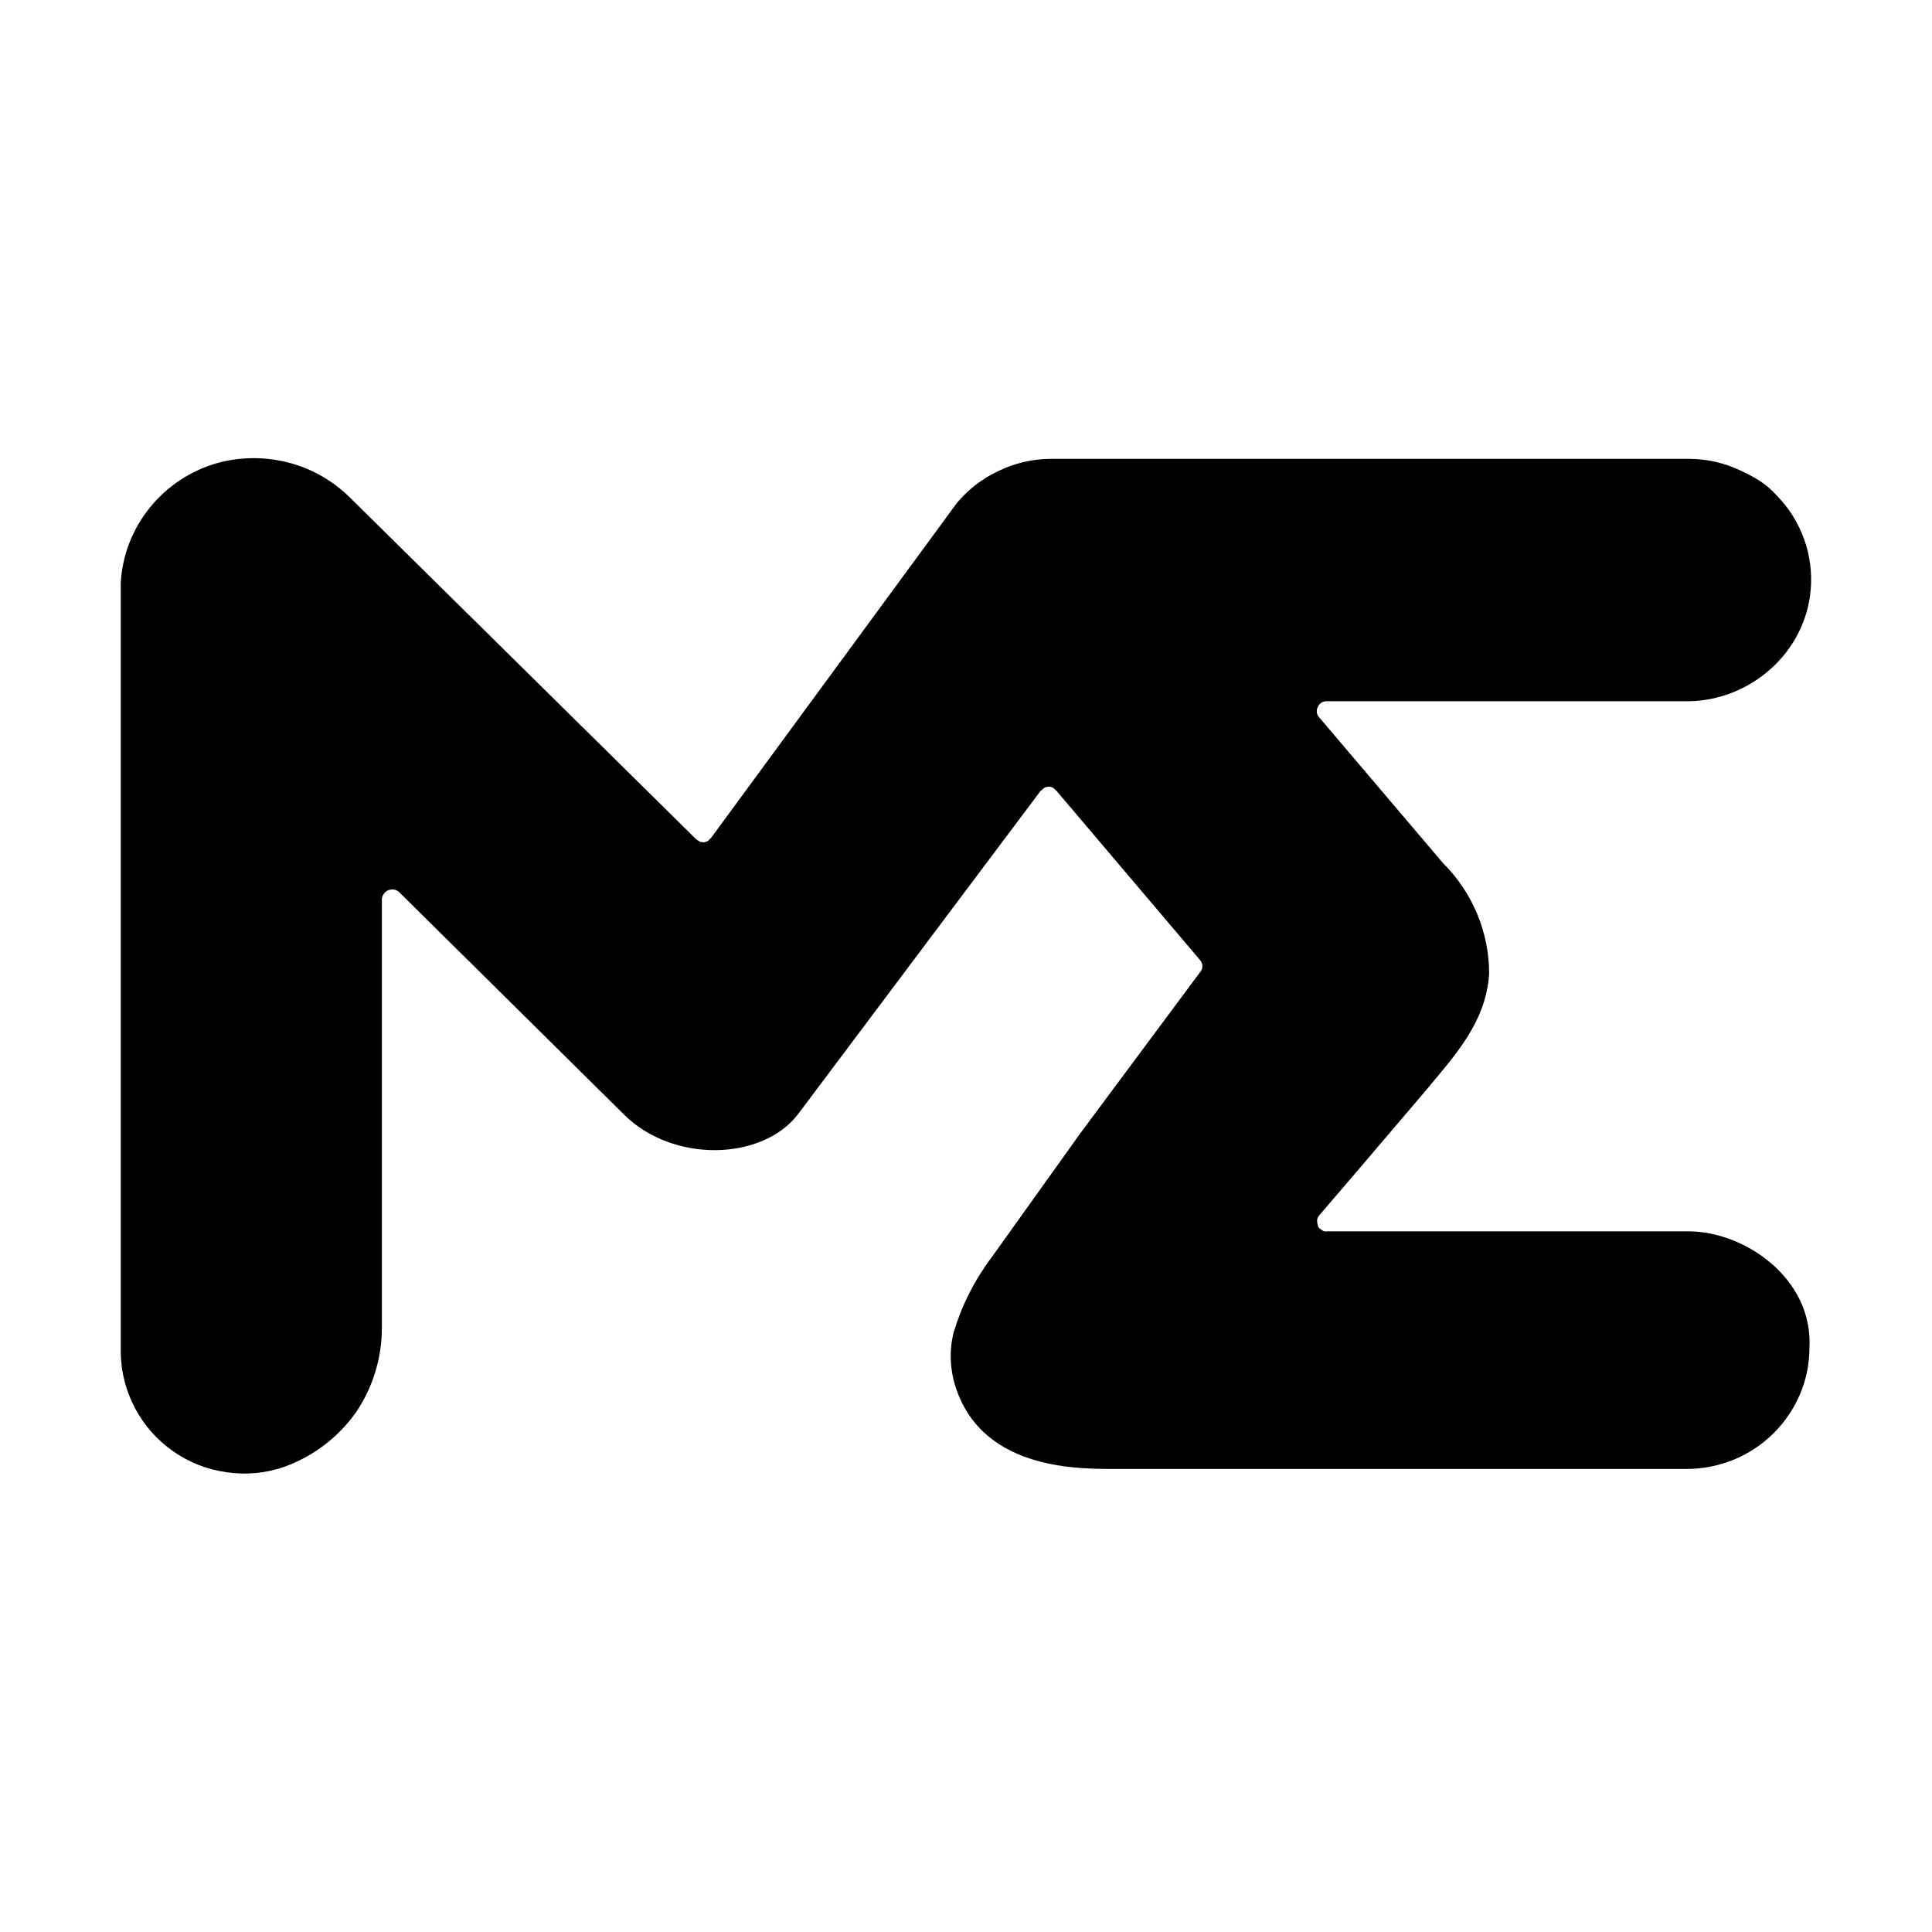
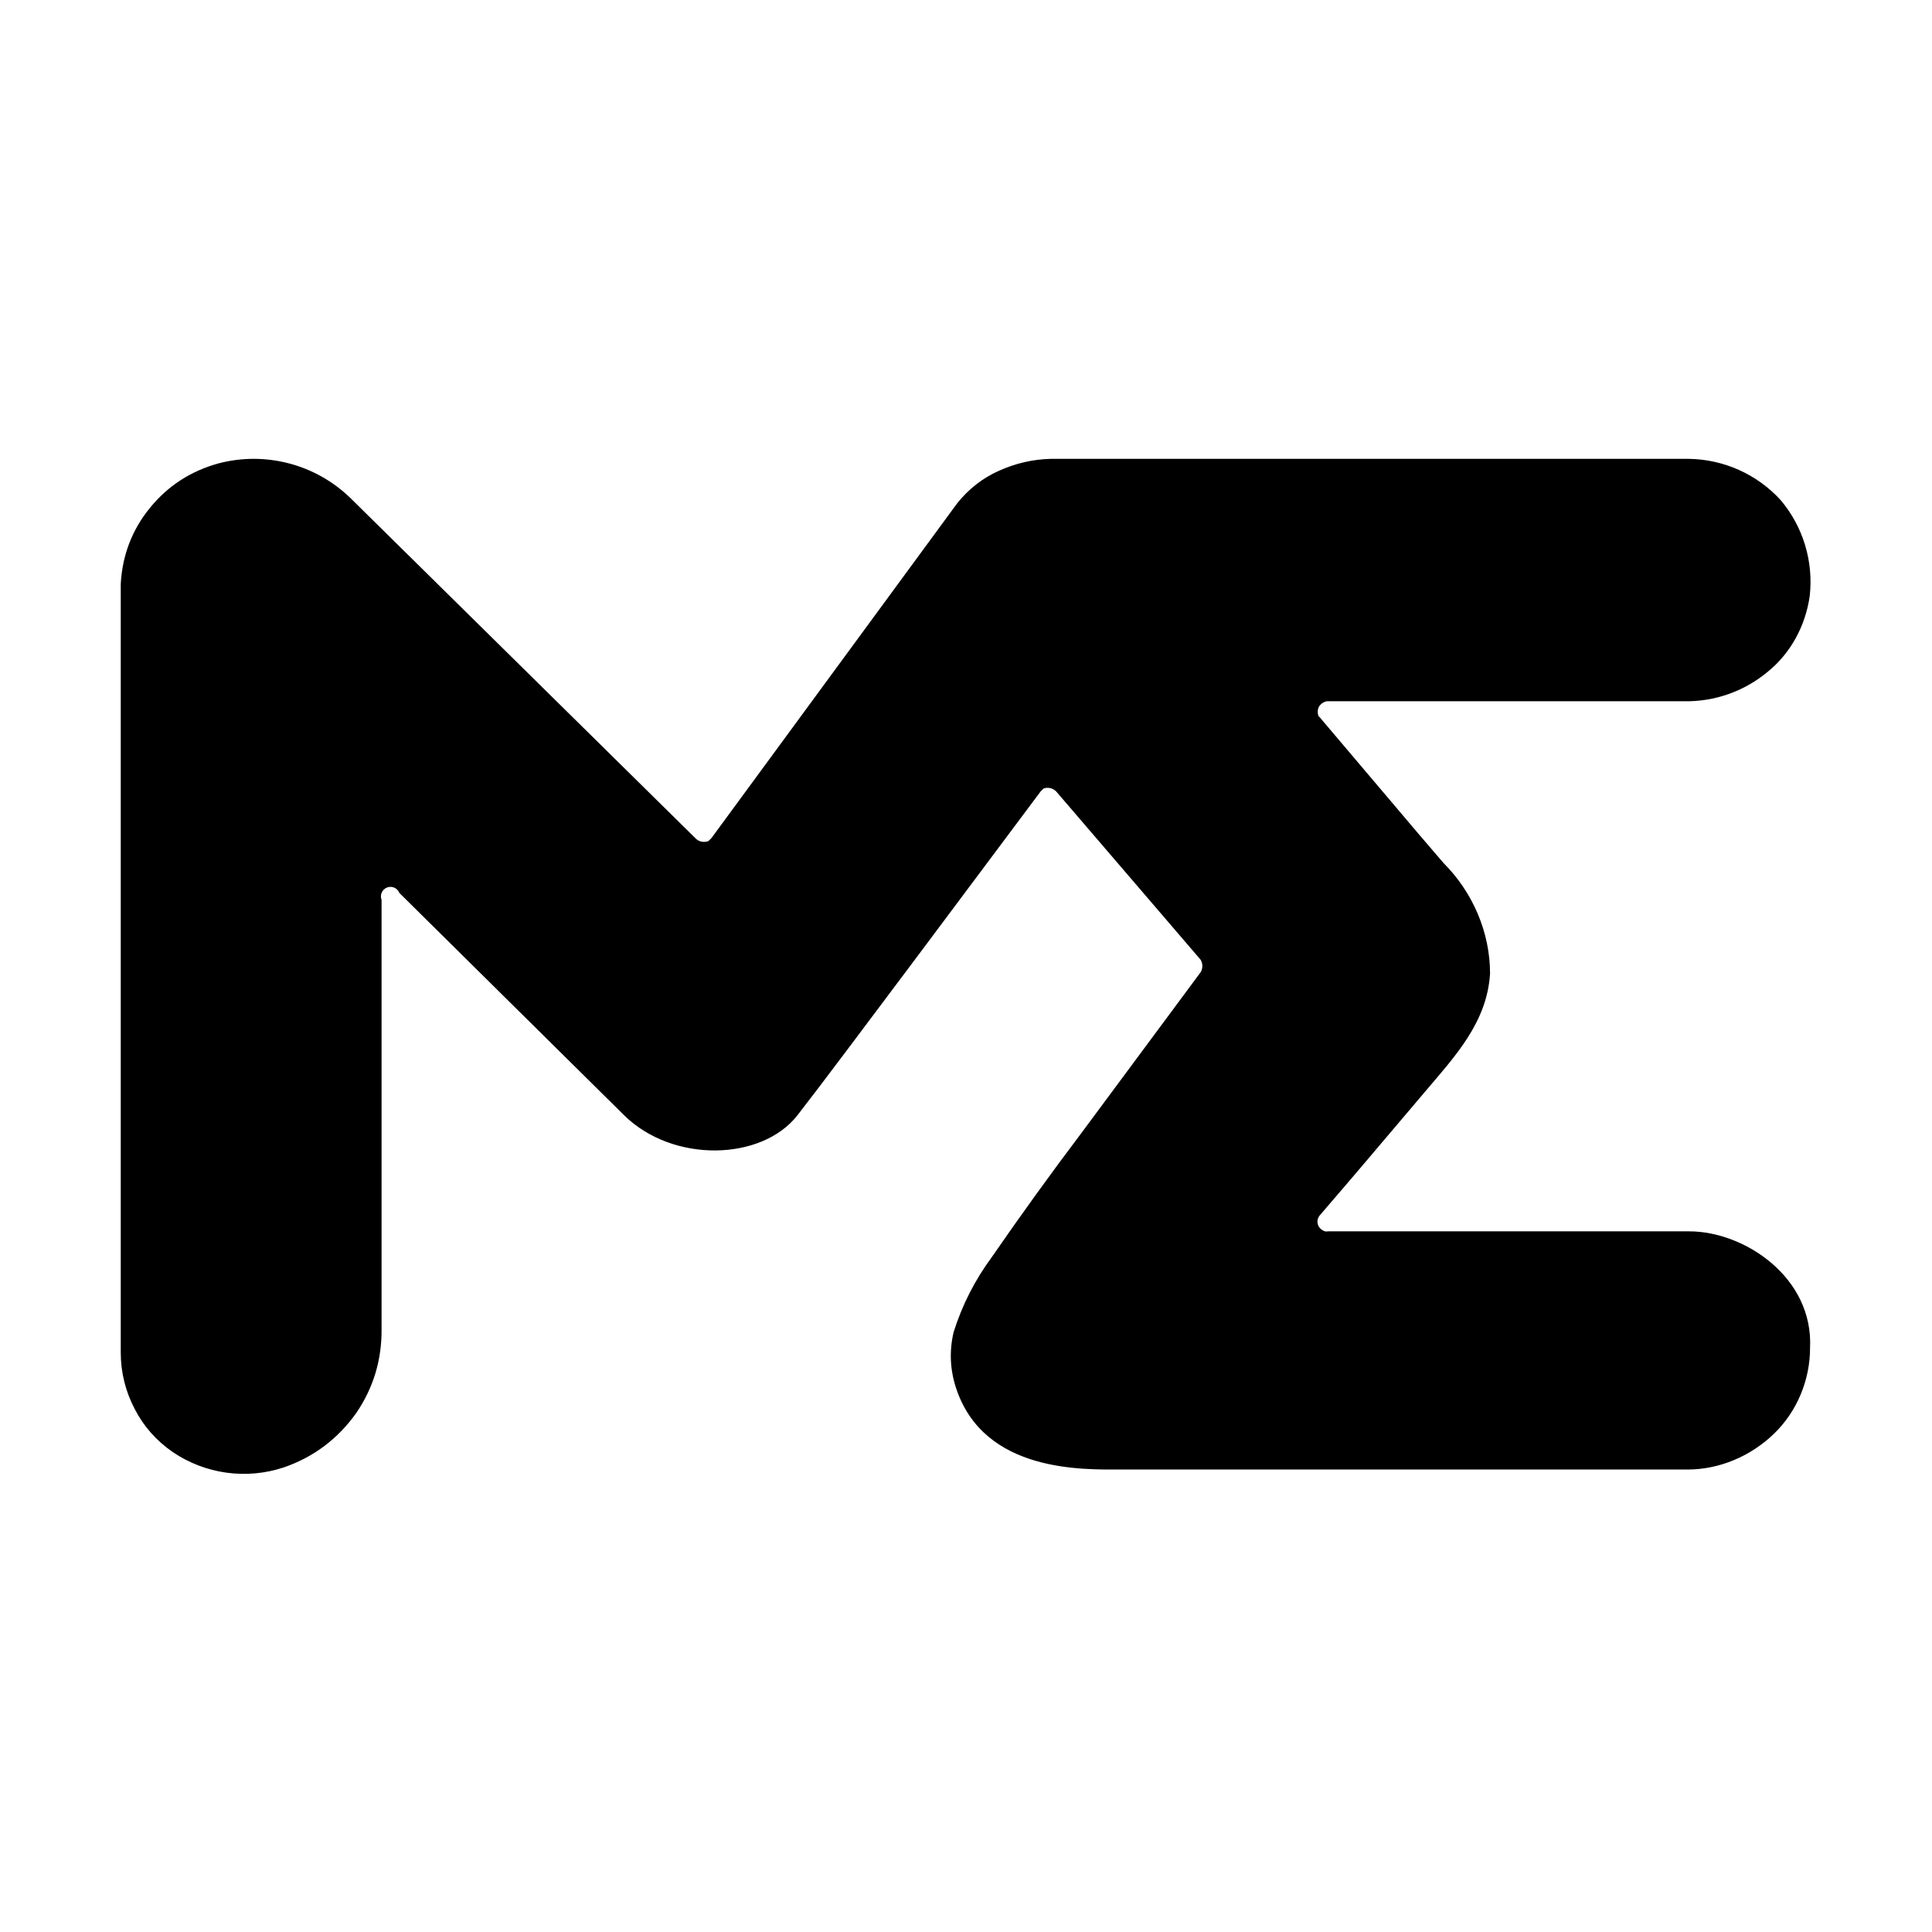
<svg xmlns="http://www.w3.org/2000/svg" fill="currentColor" viewBox="0 0 64 64">
-   <path d="m43.68 23.74 3.28 3.86.84.99c.98.97 1.53 2.3 1.53 3.66-.1 1.62-1.15 2.73-2.12 3.9l-2.3 2.7-1.2 1.4a.3.3 0 0 0-.08.17q0 .1.03.19c.03.09.08.1.13.14s.12.05.19.04h11.96c1.83 0 4.13 1.54 4 3.87 0 1.06-.44 2.08-1.2 2.83s-1.79 1.17-2.86 1.17H37.14c-1.23 0-4.55.13-5.48-2.7a3.3 3.3 0 0 1-.07-1.82q.41-1.36 1.26-2.49l2.96-4.14 3.94-5.3a.3.3 0 0 0 0-.41L35 26.2l-.11-.1a.3.3 0 0 0-.3 0l-.12.1-8.05 10.73c-1.19 1.52-4.12 1.6-5.74 0l-7.45-7.37a.3.3 0 0 0-.17-.09.4.4 0 0 0-.2.02.3.3 0 0 0-.15.13.3.3 0 0 0-.06.18v14.17a5 5 0 0 1-.86 2.82 5 5 0 0 1-2.37 1.8 4 4 0 0 1-1.91.18 4 4 0 0 1-1.78-.7 4 4 0 0 1-1.26-1.43A4 4 0 0 1 4 44.8V19.34c.04-.92.38-1.8.96-2.52s1.37-1.24 2.27-1.49a4.6 4.6 0 0 1 2.35 0 4.5 4.5 0 0 1 2.03 1.17l11.45 11.3.12.08a.3.3 0 0 0 .28-.03l.1-.1 8.14-11.09a4 4 0 0 1 1.38-1.06 4 4 0 0 1 1.7-.4h21.16q.88 0 1.68.37c.8.37 1 .58 1.38 1s.66.94.83 1.49a4 4 0 0 1 .13 1.68c-.14.99-.65 1.88-1.42 2.52s-1.74.99-2.75.97H43.95a.3.3 0 0 0-.29.18.3.3 0 0 0-.04.17.3.3 0 0 0 .06.16" />
+   <path d="m43.7 23.74 3.28 3.87.84.98c.97.97 1.54 2.3 1.54 3.66-.1 1.62-1.16 2.74-2.15 3.91l-2.29 2.7-1.2 1.4a.32.32 0 0 0 .09.49q.08.06.18.04h11.97c1.83 0 4.12 1.53 4 3.87 0 1.05-.43 2.1-1.2 2.84s-1.8 1.18-2.86 1.18H37.16c-1.26 0-4.56.12-5.49-2.7q-.3-.92-.08-1.85.42-1.34 1.26-2.48 1.45-2.1 2.99-4.14l3.93-5.3a.4.4 0 0 0 0-.42l-4.78-5.57a.4.4 0 0 0-.42-.1l-.1.1c-1.26 1.68-6.86 9.2-8.05 10.72-1.18 1.52-4.13 1.6-5.75 0l-7.44-7.36a.31.31 0 0 0-.59.23V44q.02 1.55-.84 2.81-.92 1.29-2.4 1.8a4.2 4.2 0 0 1-3.68-.51q-.82-.57-1.26-1.43A4 4 0 0 1 4 44.8V19.34q.08-1.43.97-2.52t2.27-1.47a4.6 4.6 0 0 1 4.37 1.15l11.46 11.3a.4.4 0 0 0 .4.06l.1-.1 8.14-11.09q.57-.71 1.37-1.07.84-.38 1.73-.4h21.13a4.2 4.2 0 0 1 3.05 1.37 4.2 4.2 0 0 1 .96 3.17c-.14.99-.63 1.9-1.4 2.52a4.2 4.2 0 0 1-2.76.97H43.95a.4.4 0 0 0-.27.2.4.4 0 0 0 0 .3" />
</svg>
